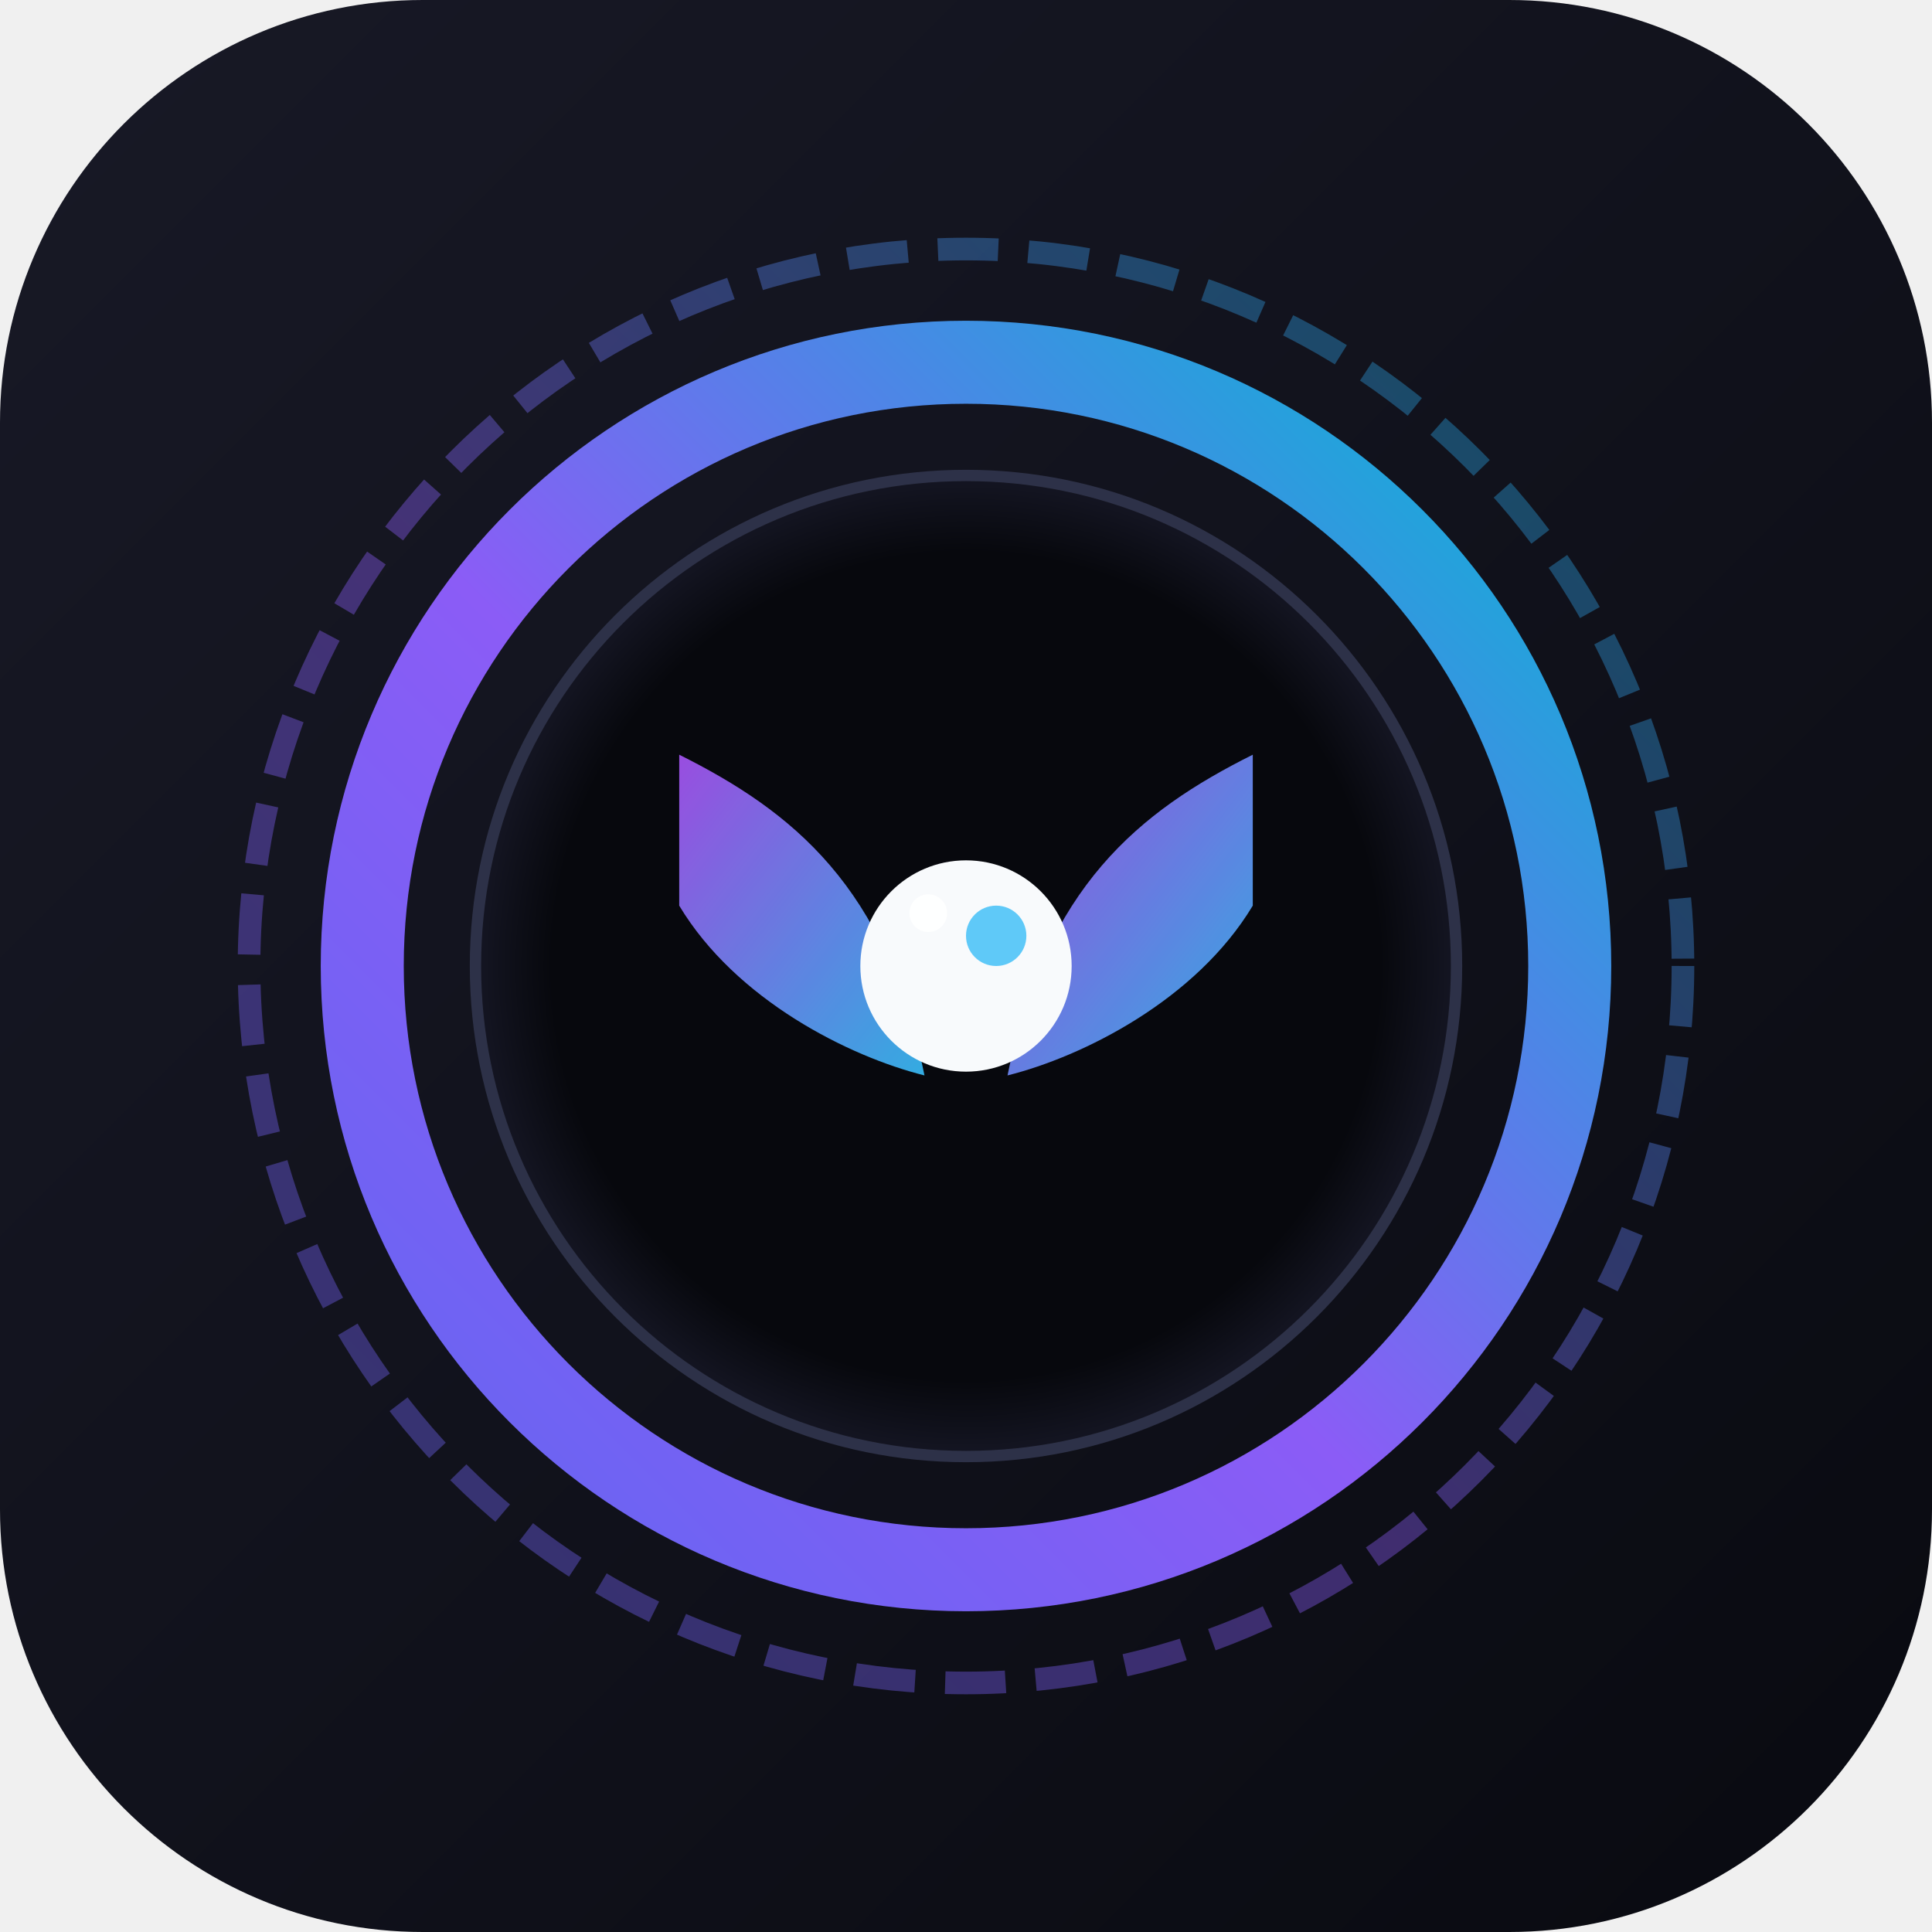
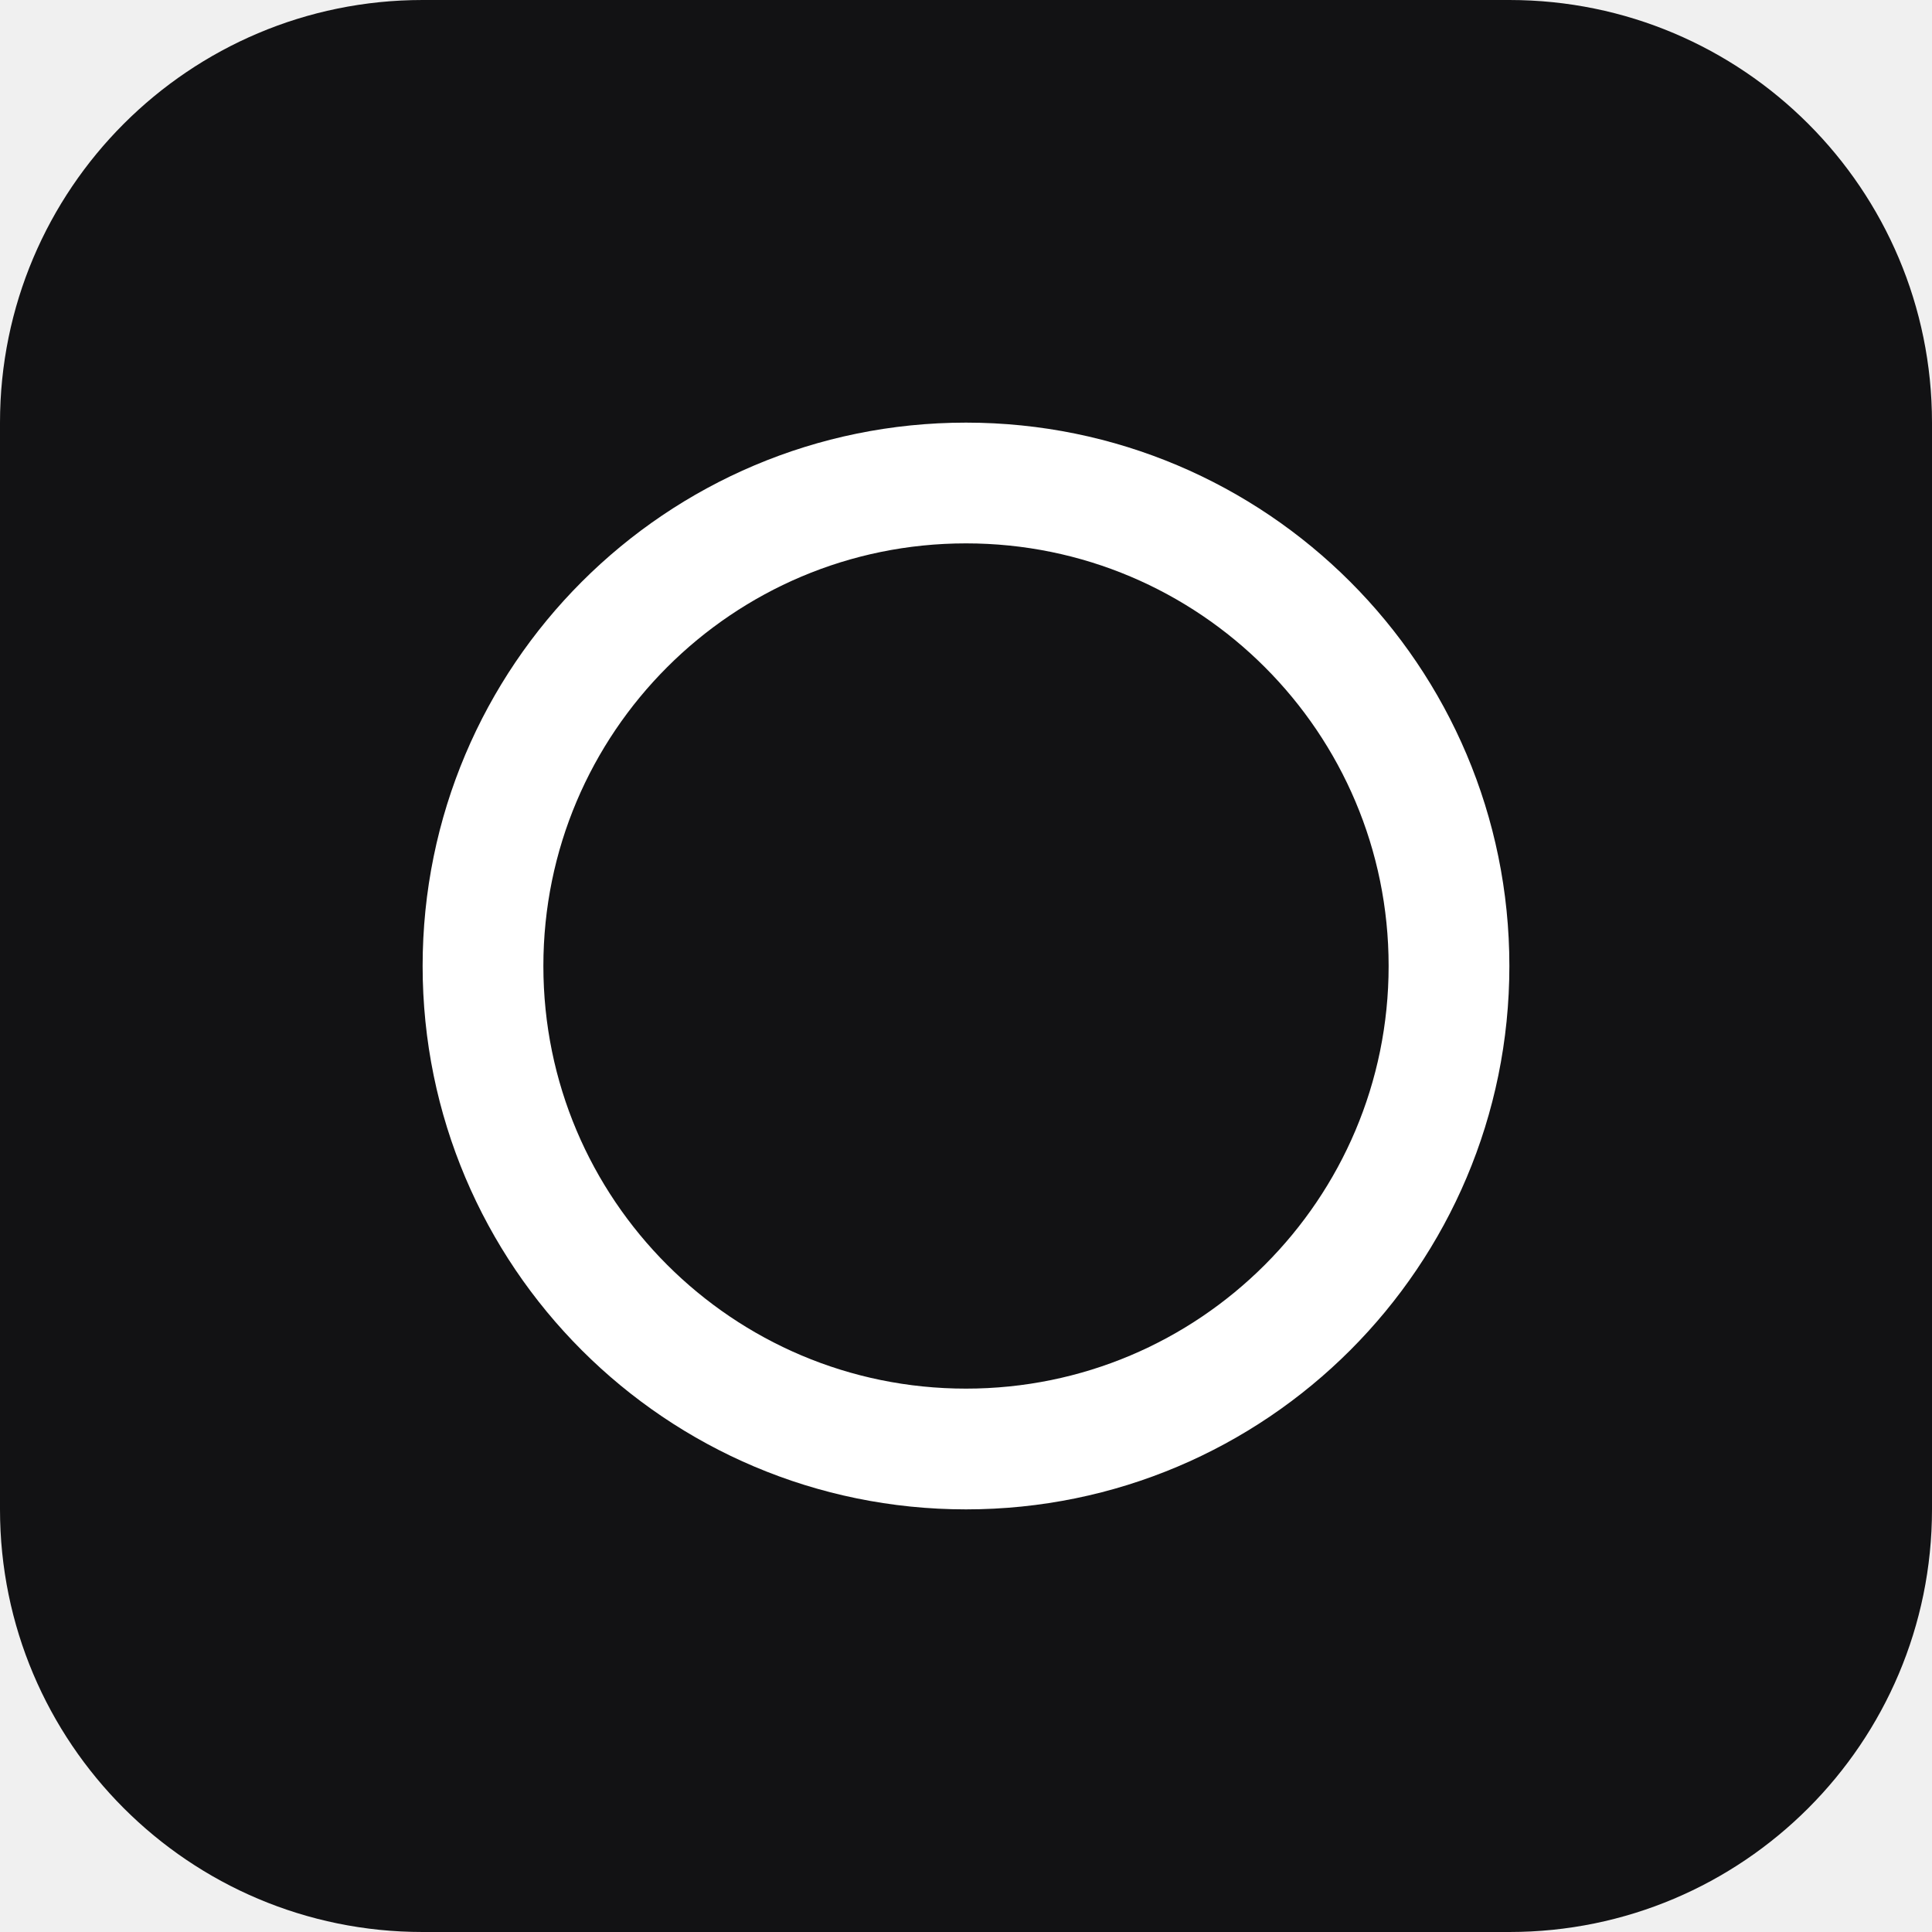
<svg xmlns="http://www.w3.org/2000/svg" viewBox="0 0 512 512" width="512" height="512">
-   <defs>
-     <linearGradient id="bgGrad" x1="0%" y1="0%" x2="100%" y2="100%">
-       <stop offset="0%" stop-color="#181926" />
-       <stop offset="50%" stop-color="#11121C" />
-       <stop offset="100%" stop-color="#090A10" />
-     </linearGradient>
-     <linearGradient id="irisGrad" x1="0%" y1="100%" x2="100%" y2="0%">
-       <stop offset="0%" stop-color="#6366F1" />
-       <stop offset="45%" stop-color="#8B5CF6" />
-       <stop offset="100%" stop-color="#06B6D4" />
-     </linearGradient>
-     <linearGradient id="glowGrad" x1="0%" y1="0%" x2="100%" y2="100%">
-       <stop offset="0%" stop-color="#A855F7" />
-       <stop offset="100%" stop-color="#38BDF8" />
-     </linearGradient>
-     <radialGradient id="pupilShadow" cx="50%" cy="50%" r="50%">
-       <stop offset="0%" stop-color="#07080D" />
-       <stop offset="85%" stop-color="#07080D" />
-       <stop offset="100%" stop-color="#141522" />
-     </radialGradient>
-   </defs>
-   <rect width="512" height="512" rx="112" fill="url(#bgGrad)" />
-   <circle cx="256" cy="256" r="190" fill="none" stroke="url(#irisGrad)" stroke-width="6" opacity="0.4" stroke-dasharray="16 8" />
-   <circle cx="256" cy="256" r="160" fill="none" stroke="url(#irisGrad)" stroke-width="22" />
-   <circle cx="256" cy="256" r="130" fill="url(#pupilShadow)" stroke="#2D3148" stroke-width="3" />
-   <path d="M 180 200 C 210 215, 235 235, 245 285 C 225 280, 195 265, 180 240 Z" fill="url(#glowGrad)" opacity="0.9" />
-   <path d="M 332 200 C 302 215, 277 235, 267 285 C 287 280, 317 265, 332 240 Z" fill="url(#glowGrad)" opacity="0.9" />
-   <circle cx="256" cy="256" r="28" fill="#F8FAFC" />
-   <circle cx="264" cy="248" r="8" fill="#38BDF8" opacity="0.8" />
-   <circle cx="246" cy="242" r="5" fill="#FFFFFF" opacity="0.9" />
+   <rect width="512" height="512" rx="112" fill="#121214" />
+   <circle cx="256" cy="256" r="128" fill="none" stroke="#FFFFFF" stroke-width="32" />
</svg>
